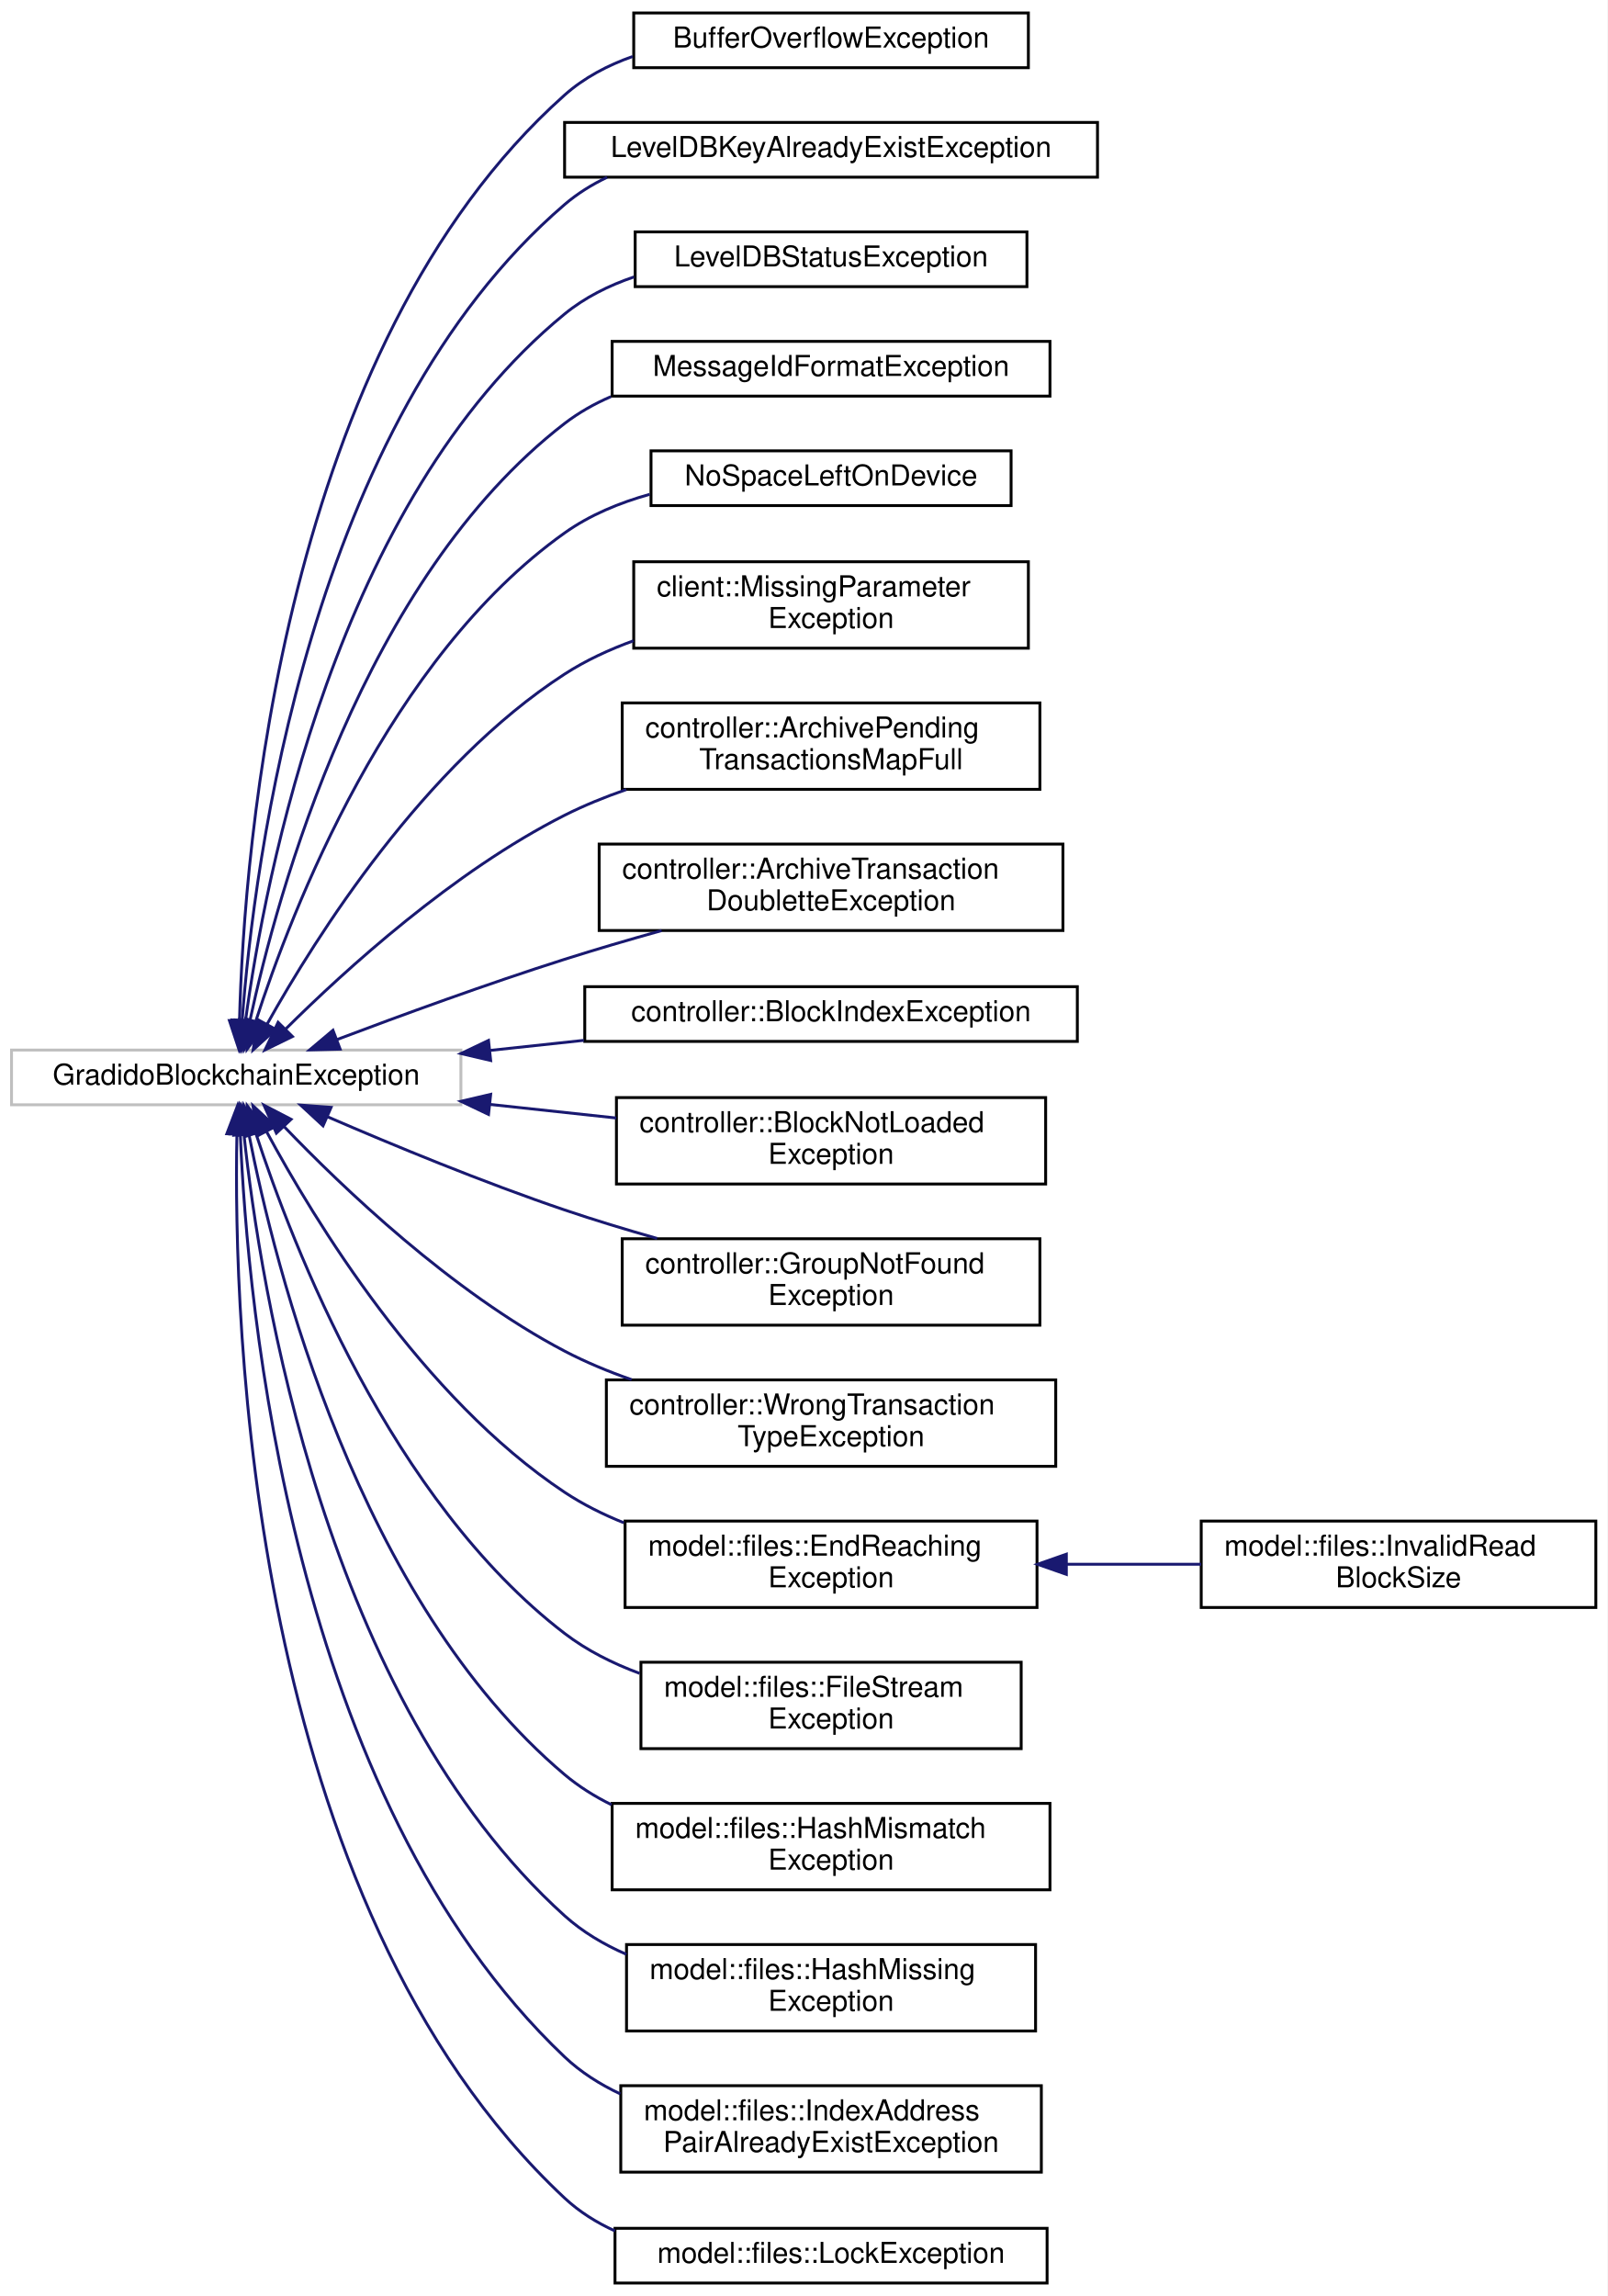
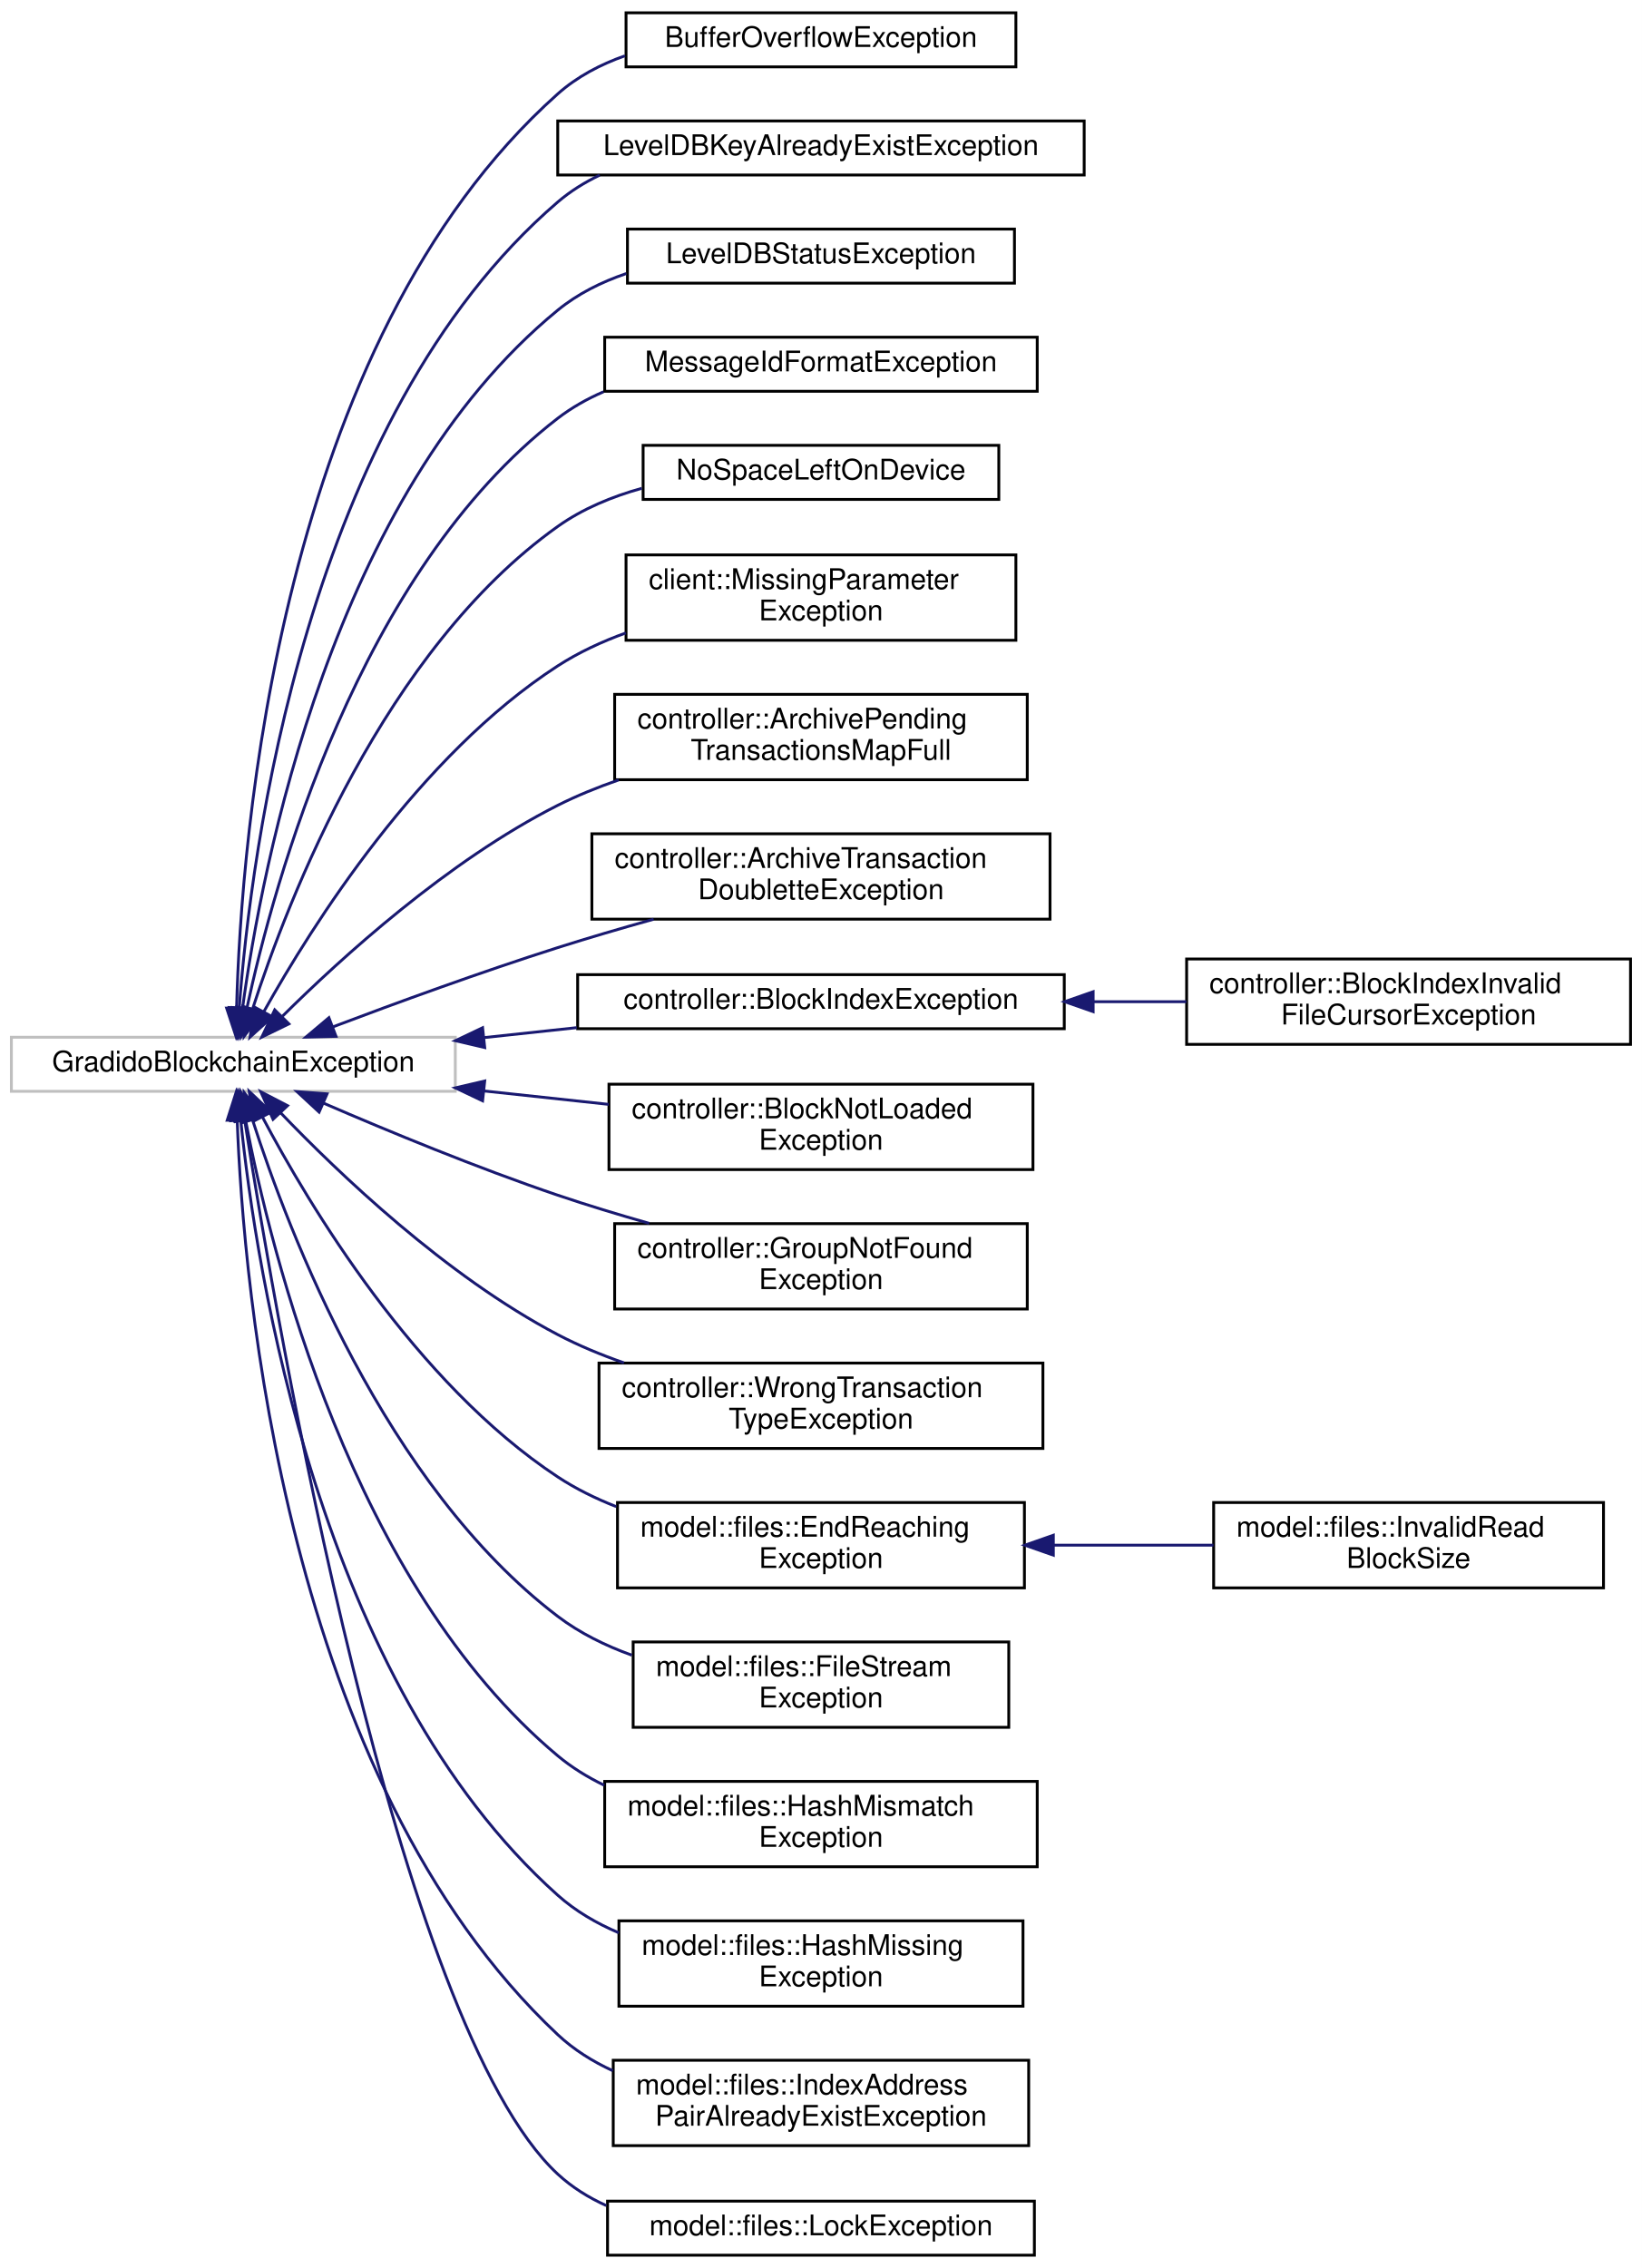
- <svg xmlns="http://www.w3.org/2000/svg" xmlns:xlink="http://www.w3.org/1999/xlink" width="558pt" height="797pt" viewBox="0.00 0.00 558.00 797.00">
+ <svg xmlns="http://www.w3.org/2000/svg" xmlns:xlink="http://www.w3.org/1999/xlink" width="577pt" height="797pt" viewBox="0.00 0.00 577.00 797.00">
  <g id="graph0" class="graph" transform="scale(1 1) rotate(0) translate(4 793)">
-     <polygon fill="white" stroke="transparent" points="-4,4 -4,-793 554,-793 554,4 -4,4" />
+     <polygon fill="white" stroke="transparent" points="-4,4 -4,-793 573,-793 573,4 -4,4" />
    <g id="node1" class="node">
      <g id="a_node1">
        <a xlink:title=" ">
          <polygon fill="white" stroke="#bfbfbf" points="0,-409.5 0,-428.5 156,-428.5 156,-409.5 0,-409.5" />
          <text text-anchor="middle" x="78" y="-416.5" font-family="Helvetica,sans-Serif" font-size="10.00">GradidoBlockchainException</text>
        </a>
      </g>
    </g>
    <g id="node2" class="node">
      <g id="a_node2">
        <a xlink:href="class_buffer_overflow_exception.html" target="_top" xlink:title=" ">
          <polygon fill="white" stroke="black" points="216,-769.5 216,-788.5 353,-788.5 353,-769.5 216,-769.5" />
          <text text-anchor="middle" x="284.5" y="-776.5" font-family="Helvetica,sans-Serif" font-size="10.00">BufferOverflowException</text>
        </a>
      </g>
    </g>
    <g id="edge1" class="edge">
      <path fill="none" stroke="midnightblue" d="M79.14,-438.84C80.7,-497.67 93.77,-672.49 192,-760 198.78,-766.04 206.98,-770.35 215.64,-773.4" />
      <polygon fill="midnightblue" stroke="midnightblue" points="82.64,-438.62 78.96,-428.68 75.64,-438.74 82.64,-438.62" />
    </g>
    <g id="node3" class="node">
      <g id="a_node3">
        <a xlink:href="class_level_d_b_key_already_exist_exception.html" target="_top" xlink:title=" ">
          <polygon fill="white" stroke="black" points="192,-731.5 192,-750.5 377,-750.5 377,-731.5 192,-731.5" />
          <text text-anchor="middle" x="284.5" y="-738.5" font-family="Helvetica,sans-Serif" font-size="10.00">LevelDBKeyAlreadyExistException</text>
        </a>
      </g>
    </g>
    <g id="edge2" class="edge">
      <path fill="none" stroke="midnightblue" d="M80.07,-438.79C84.14,-493.17 103.3,-645.87 192,-722 196.43,-725.8 201.43,-728.91 206.74,-731.45" />
      <polygon fill="midnightblue" stroke="midnightblue" points="83.56,-438.49 79.41,-428.74 76.57,-438.95 83.56,-438.49" />
    </g>
    <g id="node4" class="node">
      <g id="a_node4">
        <a xlink:href="class_level_d_b_status_exception.html" target="_top" xlink:title=" ">
          <polygon fill="white" stroke="black" points="216.5,-693.5 216.5,-712.5 352.5,-712.5 352.5,-693.5 216.5,-693.5" />
          <text text-anchor="middle" x="284.5" y="-700.5" font-family="Helvetica,sans-Serif" font-size="10.00">LevelDBStatusException</text>
        </a>
      </g>
    </g>
    <g id="edge3" class="edge">
      <path fill="none" stroke="midnightblue" d="M81.22,-438.61C87.93,-488.15 112.67,-619.02 192,-684 199.03,-689.76 207.36,-693.9 216.09,-696.87" />
      <polygon fill="midnightblue" stroke="midnightblue" points="84.68,-438.07 79.96,-428.58 77.73,-438.94 84.68,-438.07" />
    </g>
    <g id="node5" class="node">
      <g id="a_node5">
        <a xlink:href="class_message_id_format_exception.html" target="_top" xlink:title=" ">
          <polygon fill="white" stroke="black" points="208.5,-655.5 208.5,-674.5 360.5,-674.5 360.5,-655.5 208.5,-655.5" />
          <text text-anchor="middle" x="284.5" y="-662.5" font-family="Helvetica,sans-Serif" font-size="10.00">MessageIdFormatException</text>
        </a>
      </g>
    </g>
    <g id="edge4" class="edge">
      <path fill="none" stroke="midnightblue" d="M82.71,-438.47C92.24,-482.88 121.94,-591.98 192,-646 196.88,-649.76 202.33,-652.83 208.07,-655.32" />
      <polygon fill="midnightblue" stroke="midnightblue" points="86.13,-437.75 80.71,-428.65 79.27,-439.14 86.13,-437.75" />
    </g>
    <g id="node6" class="node">
      <g id="a_node6">
        <a xlink:href="class_no_space_left_on_device.html" target="_top" xlink:title=" ">
          <polygon fill="white" stroke="black" points="222,-617.5 222,-636.5 347,-636.5 347,-617.5 222,-617.5" />
          <text text-anchor="middle" x="284.5" y="-624.5" font-family="Helvetica,sans-Serif" font-size="10.00">NoSpaceLeftOnDevice</text>
        </a>
      </g>
    </g>
    <g id="edge5" class="edge">
      <path fill="none" stroke="midnightblue" d="M84.73,-438.35C97.28,-477.2 131.06,-564.65 192,-608 200.73,-614.21 211.03,-618.48 221.53,-621.4" />
      <polygon fill="midnightblue" stroke="midnightblue" points="88.05,-437.27 81.74,-428.76 81.37,-439.35 88.05,-437.27" />
    </g>
    <g id="node7" class="node">
      <g id="a_node7">
        <a xlink:href="classclient_1_1_missing_parameter_exception.html" target="_top" xlink:title=" ">
          <polygon fill="white" stroke="black" points="216,-568 216,-598 353,-598 353,-568 216,-568" />
          <text text-anchor="start" x="224" y="-586" font-family="Helvetica,sans-Serif" font-size="10.00">client::MissingParameter</text>
          <text text-anchor="middle" x="284.5" y="-575" font-family="Helvetica,sans-Serif" font-size="10.00">Exception</text>
        </a>
      </g>
    </g>
    <g id="edge6" class="edge">
      <path fill="none" stroke="midnightblue" d="M88.79,-437.61C105.68,-467.85 143.22,-527.45 192,-559 199.31,-563.73 207.51,-567.53 215.93,-570.58" />
      <polygon fill="midnightblue" stroke="midnightblue" points="91.72,-435.68 83.87,-428.56 85.57,-439.02 91.72,-435.68" />
    </g>
    <g id="node8" class="node">
      <g id="a_node8">
        <a xlink:href="classcontroller_1_1_archive_pending_transactions_map_full.html" target="_top" xlink:title=" ">
          <polygon fill="white" stroke="black" points="212,-519 212,-549 357,-549 357,-519 212,-519" />
          <text text-anchor="start" x="220" y="-537" font-family="Helvetica,sans-Serif" font-size="10.00">controller::ArchivePending</text>
          <text text-anchor="middle" x="284.5" y="-526" font-family="Helvetica,sans-Serif" font-size="10.00">TransactionsMapFull</text>
        </a>
      </g>
    </g>
    <g id="edge7" class="edge">
      <path fill="none" stroke="midnightblue" d="M95.29,-435.92C115.93,-456.41 153.48,-490.57 192,-510 198.74,-513.4 206.02,-516.36 213.42,-518.92" />
      <polygon fill="midnightblue" stroke="midnightblue" points="97.52,-433.2 88,-428.55 92.54,-438.13 97.52,-433.2" />
    </g>
    <g id="node9" class="node">
      <g id="a_node9">
        <a xlink:href="classcontroller_1_1_archive_transaction_doublette_exception.html" target="_top" xlink:title=" ">
          <polygon fill="white" stroke="black" points="204,-470 204,-500 365,-500 365,-470 204,-470" />
          <text text-anchor="start" x="212" y="-488" font-family="Helvetica,sans-Serif" font-size="10.00">controller::ArchiveTransaction</text>
          <text text-anchor="middle" x="284.5" y="-477" font-family="Helvetica,sans-Serif" font-size="10.00">DoubletteException</text>
        </a>
      </g>
    </g>
    <g id="edge8" class="edge">
      <path fill="none" stroke="midnightblue" d="M112.86,-432.1C135.18,-440.54 165.14,-451.47 192,-460 202.83,-463.44 214.47,-466.84 225.69,-469.97" />
      <polygon fill="midnightblue" stroke="midnightblue" points="114.08,-428.82 103.49,-428.54 111.59,-435.37 114.08,-428.82" />
    </g>
    <g id="node10" class="node">
      <g id="a_node10">
        <a xlink:href="classcontroller_1_1_block_index_exception.html" target="_top" xlink:title=" ">
          <polygon fill="white" stroke="black" points="199,-431.5 199,-450.5 370,-450.5 370,-431.5 199,-431.5" />
          <text text-anchor="middle" x="284.5" y="-438.5" font-family="Helvetica,sans-Serif" font-size="10.00">controller::BlockIndexException</text>
        </a>
      </g>
    </g>
    <g id="edge9" class="edge">
      <path fill="none" stroke="midnightblue" d="M166.24,-428.39C176.99,-429.54 187.96,-430.72 198.67,-431.87" />
      <polygon fill="midnightblue" stroke="midnightblue" points="166.34,-424.88 156.02,-427.29 165.59,-431.84 166.34,-424.88" />
    </g>
-     <g id="node11" class="node">
-       <g id="a_node11">
+     <g id="node12" class="node">
+       <g id="a_node12">
        <a xlink:href="classcontroller_1_1_block_not_loaded_exception.html" target="_top" xlink:title=" ">
          <polygon fill="white" stroke="black" points="210,-382 210,-412 359,-412 359,-382 210,-382" />
          <text text-anchor="start" x="218" y="-400" font-family="Helvetica,sans-Serif" font-size="10.00">controller::BlockNotLoaded</text>
          <text text-anchor="middle" x="284.5" y="-389" font-family="Helvetica,sans-Serif" font-size="10.00">Exception</text>
        </a>
      </g>
    </g>
-     <g id="edge10" class="edge">
+     <g id="edge11" class="edge">
      <path fill="none" stroke="midnightblue" d="M166.05,-409.63C180.67,-408.06 195.7,-406.45 209.93,-404.91" />
      <polygon fill="midnightblue" stroke="midnightblue" points="165.59,-406.16 156.02,-410.71 166.34,-413.12 165.59,-406.16" />
    </g>
-     <g id="node12" class="node">
-       <g id="a_node12">
+     <g id="node13" class="node">
+       <g id="a_node13">
        <a xlink:href="classcontroller_1_1_group_not_found_exception.html" target="_top" xlink:title=" ">
          <polygon fill="white" stroke="black" points="212,-333 212,-363 357,-363 357,-333 212,-333" />
          <text text-anchor="start" x="220" y="-351" font-family="Helvetica,sans-Serif" font-size="10.00">controller::GroupNotFound</text>
          <text text-anchor="middle" x="284.5" y="-340" font-family="Helvetica,sans-Serif" font-size="10.00">Exception</text>
        </a>
      </g>
    </g>
-     <g id="edge11" class="edge">
+     <g id="edge12" class="edge">
      <path fill="none" stroke="midnightblue" d="M109.74,-405.32C132.25,-395.59 163.69,-382.59 192,-373 202.29,-369.51 213.36,-366.16 224.12,-363.11" />
      <polygon fill="midnightblue" stroke="midnightblue" points="108.14,-402.2 100.37,-409.4 110.94,-408.61 108.14,-402.2" />
    </g>
-     <g id="node13" class="node">
-       <g id="a_node13">
+     <g id="node14" class="node">
+       <g id="a_node14">
        <a xlink:href="classcontroller_1_1_wrong_transaction_type_exception.html" target="_top" xlink:title=" ">
          <polygon fill="white" stroke="black" points="206.5,-284 206.5,-314 362.5,-314 362.5,-284 206.5,-284" />
          <text text-anchor="start" x="214.5" y="-302" font-family="Helvetica,sans-Serif" font-size="10.00">controller::WrongTransaction</text>
          <text text-anchor="middle" x="284.5" y="-291" font-family="Helvetica,sans-Serif" font-size="10.00">TypeException</text>
        </a>
      </g>
    </g>
-     <g id="edge12" class="edge">
+     <g id="edge13" class="edge">
      <path fill="none" stroke="midnightblue" d="M94.58,-401.98C114.97,-380.7 152.75,-344.58 192,-324 199.29,-320.18 207.23,-316.89 215.27,-314.08" />
      <polygon fill="midnightblue" stroke="midnightblue" points="91.95,-399.66 87.65,-409.34 97.05,-404.46 91.95,-399.66" />
    </g>
-     <g id="node14" class="node">
-       <g id="a_node14">
+     <g id="node15" class="node">
+       <g id="a_node15">
        <a xlink:href="classmodel_1_1files_1_1_end_reaching_exception.html" target="_top" xlink:title=" ">
          <polygon fill="white" stroke="black" points="213,-235 213,-265 356,-265 356,-235 213,-235" />
          <text text-anchor="start" x="221" y="-253" font-family="Helvetica,sans-Serif" font-size="10.00">model::files::EndReaching</text>
          <text text-anchor="middle" x="284.5" y="-242" font-family="Helvetica,sans-Serif" font-size="10.00">Exception</text>
        </a>
      </g>
    </g>
-     <g id="edge13" class="edge">
-       <path fill="none" stroke="midnightblue" d="M88.47,-400.31C105.1,-369.41 142.55,-307.83 192,-275 198.31,-270.81 205.31,-267.32 212.54,-264.41" />
-       <polygon fill="midnightblue" stroke="midnightblue" points="85.36,-398.71 83.81,-409.19 91.56,-401.96 85.36,-398.71" />
-     </g>
-     <g id="node16" class="node">
-       <g id="a_node16">
+     <g id="edge14" class="edge">
+       <path fill="none" stroke="midnightblue" d="M88.16,-400.58C104.57,-369.53 141.98,-306.96 192,-274 198.31,-269.84 205.3,-266.41 212.54,-263.56" />
+       <polygon fill="midnightblue" stroke="midnightblue" points="85.05,-398.98 83.58,-409.47 91.27,-402.18 85.05,-398.98" />
+     </g>
+     <g id="node17" class="node">
+       <g id="a_node17">
        <a xlink:href="classmodel_1_1files_1_1_file_stream_exception.html" target="_top" xlink:title=" ">
          <polygon fill="white" stroke="black" points="218.5,-186 218.5,-216 350.5,-216 350.5,-186 218.5,-186" />
          <text text-anchor="start" x="226.5" y="-204" font-family="Helvetica,sans-Serif" font-size="10.00">model::files::FileStream</text>
          <text text-anchor="middle" x="284.5" y="-193" font-family="Helvetica,sans-Serif" font-size="10.00">Exception</text>
        </a>
      </g>
    </g>
-     <g id="edge15" class="edge">
-       <path fill="none" stroke="midnightblue" d="M84.83,-399.56C97.58,-360.48 131.72,-272.2 192,-226 199.71,-220.09 208.73,-215.58 218.04,-212.13" />
-       <polygon fill="midnightblue" stroke="midnightblue" points="81.46,-398.61 81.8,-409.2 88.14,-400.71 81.46,-398.61" />
-     </g>
-     <g id="node17" class="node">
-       <g id="a_node17">
+     <g id="edge16" class="edge">
+       <path fill="none" stroke="midnightblue" d="M84.76,-399.41C97.39,-360.03 131.3,-271.14 192,-225 199.71,-219.14 208.73,-214.7 218.04,-211.35" />
+       <polygon fill="midnightblue" stroke="midnightblue" points="81.37,-398.54 81.76,-409.12 88.06,-400.6 81.37,-398.54" />
+     </g>
+     <g id="node18" class="node">
+       <g id="a_node18">
        <a xlink:href="classmodel_1_1files_1_1_hash_mismatch_exception.html" target="_top" xlink:title=" ">
          <polygon fill="white" stroke="black" points="208.5,-137 208.5,-167 360.5,-167 360.5,-137 208.5,-137" />
          <text text-anchor="start" x="216.5" y="-155" font-family="Helvetica,sans-Serif" font-size="10.00">model::files::HashMismatch</text>
          <text text-anchor="middle" x="284.5" y="-144" font-family="Helvetica,sans-Serif" font-size="10.00">Exception</text>
        </a>
      </g>
    </g>
-     <g id="edge16" class="edge">
-       <path fill="none" stroke="midnightblue" d="M82.36,-399.51C91.34,-353.5 120.27,-237.46 192,-177 196.91,-172.86 202.45,-169.4 208.31,-166.51" />
-       <polygon fill="midnightblue" stroke="midnightblue" points="78.91,-398.93 80.53,-409.4 85.79,-400.2 78.91,-398.93" />
-     </g>
-     <g id="node18" class="node">
-       <g id="a_node18">
+     <g id="edge17" class="edge">
+       <path fill="none" stroke="midnightblue" d="M82.29,-399.39C91.13,-353.09 119.76,-236.35 192,-176 196.92,-171.89 202.46,-168.48 208.32,-165.65" />
+       <polygon fill="midnightblue" stroke="midnightblue" points="78.83,-398.87 80.5,-409.33 85.72,-400.11 78.83,-398.87" />
+     </g>
+     <g id="node19" class="node">
+       <g id="a_node19">
        <a xlink:href="classmodel_1_1files_1_1_hash_missing_exception.html" target="_top" xlink:title=" ">
          <polygon fill="white" stroke="black" points="213.5,-88 213.5,-118 355.5,-118 355.5,-88 213.5,-88" />
          <text text-anchor="start" x="221.5" y="-106" font-family="Helvetica,sans-Serif" font-size="10.00">model::files::HashMissing</text>
          <text text-anchor="middle" x="284.5" y="-95" font-family="Helvetica,sans-Serif" font-size="10.00">Exception</text>
        </a>
      </g>
    </g>
-     <g id="edge17" class="edge">
-       <path fill="none" stroke="midnightblue" d="M80.69,-399.22C86.26,-346.77 108.74,-203.05 192,-128 198.24,-122.38 205.62,-118 213.45,-114.6" />
-       <polygon fill="midnightblue" stroke="midnightblue" points="77.2,-398.94 79.72,-409.23 84.17,-399.61 77.2,-398.94" />
-     </g>
-     <g id="node19" class="node">
-       <g id="a_node19">
+     <g id="edge18" class="edge">
+       <path fill="none" stroke="midnightblue" d="M80.59,-399.46C85.93,-347.02 107.96,-202.06 192,-127 198.25,-121.42 205.64,-117.11 213.46,-113.79" />
+       <polygon fill="midnightblue" stroke="midnightblue" points="77.1,-399.17 79.66,-409.45 84.07,-399.81 77.1,-399.17" />
+     </g>
+     <g id="node20" class="node">
+       <g id="a_node20">
        <a xlink:href="classmodel_1_1files_1_1_index_address_pair_already_exist_exception.html" target="_top" xlink:title=" ">
          <polygon fill="white" stroke="black" points="211.5,-39 211.5,-69 357.5,-69 357.5,-39 211.5,-39" />
          <text text-anchor="start" x="219.5" y="-57" font-family="Helvetica,sans-Serif" font-size="10.00">model::files::IndexAddress</text>
          <text text-anchor="middle" x="284.5" y="-46" font-family="Helvetica,sans-Serif" font-size="10.00">PairAlreadyExistException</text>
        </a>
      </g>
    </g>
-     <g id="edge18" class="edge">
-       <path fill="none" stroke="midnightblue" d="M79.43,-399.13C81.81,-340.89 96.94,-169.04 192,-79 197.62,-73.68 204.26,-69.47 211.36,-66.14" />
-       <polygon fill="midnightblue" stroke="midnightblue" points="75.92,-399.38 79.1,-409.48 82.92,-399.6 75.92,-399.38" />
-     </g>
-     <g id="node20" class="node">
-       <g id="a_node20">
+     <g id="edge19" class="edge">
+       <path fill="none" stroke="midnightblue" d="M79.35,-399.39C81.51,-341.21 96.07,-168.03 192,-78 197.63,-72.72 204.27,-68.57 211.37,-65.31" />
+       <polygon fill="midnightblue" stroke="midnightblue" points="75.85,-399.34 79.07,-409.43 82.85,-399.54 75.85,-399.34" />
+     </g>
+     <g id="node21" class="node">
+       <g id="a_node21">
        <a xlink:href="classmodel_1_1files_1_1_lock_exception.html" target="_top" xlink:title=" ">
          <polygon fill="white" stroke="black" points="209.5,-0.5 209.5,-19.5 359.5,-19.5 359.5,-0.5 209.5,-0.5" />
          <text text-anchor="middle" x="284.5" y="-7.5" font-family="Helvetica,sans-Serif" font-size="10.00">model::files::LockException</text>
        </a>
      </g>
    </g>
-     <g id="edge19" class="edge">
-       <path fill="none" stroke="midnightblue" d="M78.24,-399.05C76.97,-334.98 82.2,-132.62 192,-30 197.11,-25.23 203.08,-21.49 209.49,-18.58" />
-       <polygon fill="midnightblue" stroke="midnightblue" points="74.75,-399.45 78.53,-409.35 81.75,-399.26 74.75,-399.45" />
-     </g>
-     <g id="node15" class="node">
-       <g id="a_node15">
+     <g id="edge20" class="edge">
+       <path fill="none" stroke="midnightblue" d="M81.95,-399.54C93.19,-328.03 135.53,-81.27 192,-29 197,-24.37 202.82,-20.75 209.06,-17.93" />
+       <polygon fill="midnightblue" stroke="midnightblue" points="78.49,-399.04 80.42,-409.45 85.41,-400.11 78.49,-399.04" />
+     </g>
+     <g id="node11" class="node">
+       <g id="a_node11">
+         <a xlink:href="classcontroller_1_1_block_index_invalid_file_cursor_exception.html" target="_top" xlink:title=" ">
+           <polygon fill="white" stroke="black" points="413,-426 413,-456 569,-456 569,-426 413,-426" />
+           <text text-anchor="start" x="421" y="-444" font-family="Helvetica,sans-Serif" font-size="10.00">controller::BlockIndexInvalid</text>
+           <text text-anchor="middle" x="491" y="-433" font-family="Helvetica,sans-Serif" font-size="10.00">FileCursorException</text>
+         </a>
+       </g>
+     </g>
+     <g id="edge10" class="edge">
+       <path fill="none" stroke="midnightblue" d="M380.18,-441C391.15,-441 402.24,-441 412.94,-441" />
+       <polygon fill="midnightblue" stroke="midnightblue" points="380.15,-437.5 370.15,-441 380.15,-444.5 380.15,-437.5" />
+     </g>
+     <g id="node16" class="node">
+       <g id="a_node16">
        <a xlink:href="classmodel_1_1files_1_1_invalid_read_block_size.html" target="_top" xlink:title=" ">
-           <polygon fill="white" stroke="black" points="413,-235 413,-265 550,-265 550,-235 413,-235" />
-           <text text-anchor="start" x="421" y="-253" font-family="Helvetica,sans-Serif" font-size="10.00">model::files::InvalidRead</text>
-           <text text-anchor="middle" x="481.5" y="-242" font-family="Helvetica,sans-Serif" font-size="10.00">BlockSize</text>
-         </a>
-       </g>
-     </g>
-     <g id="edge14" class="edge">
-       <path fill="none" stroke="midnightblue" d="M366.28,-250C381.82,-250 397.93,-250 412.99,-250" />
-       <polygon fill="midnightblue" stroke="midnightblue" points="366.18,-246.5 356.18,-250 366.18,-253.5 366.18,-246.5" />
+           <polygon fill="white" stroke="black" points="422.5,-235 422.5,-265 559.5,-265 559.5,-235 422.5,-235" />
+           <text text-anchor="start" x="430.5" y="-253" font-family="Helvetica,sans-Serif" font-size="10.00">model::files::InvalidRead</text>
+           <text text-anchor="middle" x="491" y="-242" font-family="Helvetica,sans-Serif" font-size="10.00">BlockSize</text>
+         </a>
+       </g>
+     </g>
+     <g id="edge15" class="edge">
+       <path fill="none" stroke="midnightblue" d="M366.36,-250C384.94,-250 404.49,-250 422.44,-250" />
+       <polygon fill="midnightblue" stroke="midnightblue" points="366.16,-246.5 356.16,-250 366.16,-253.5 366.16,-246.5" />
    </g>
  </g>
</svg>
